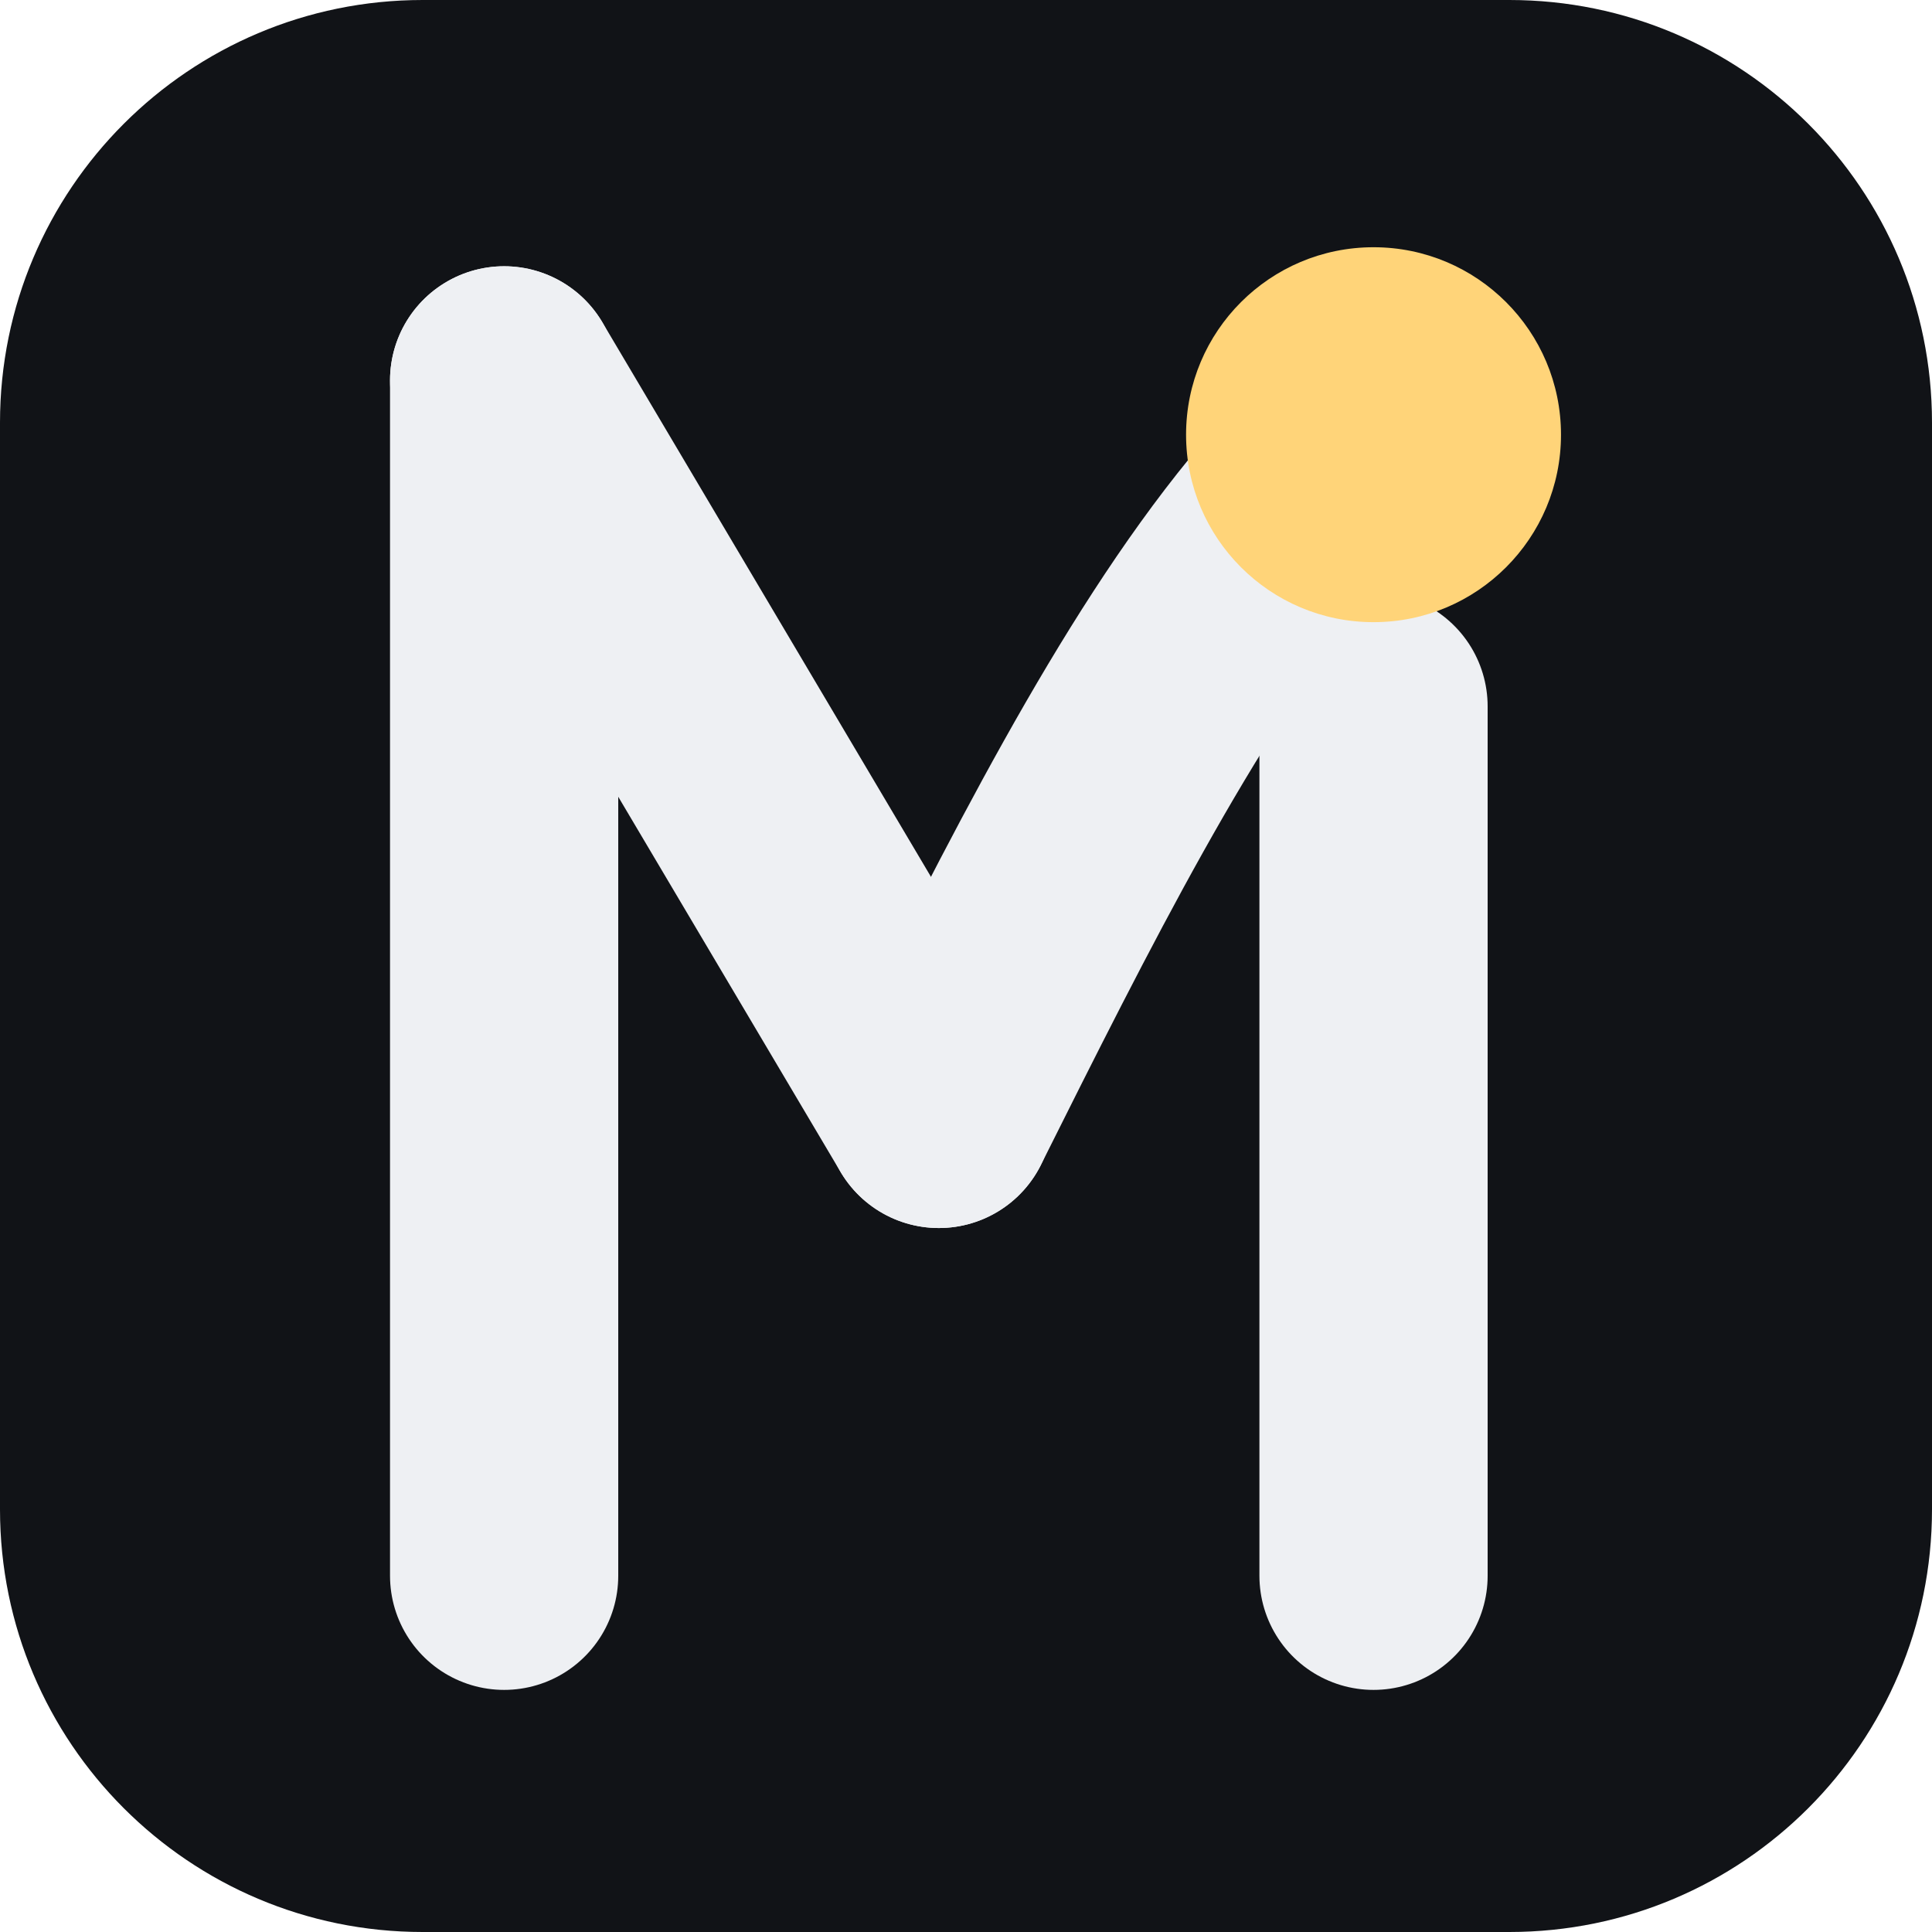
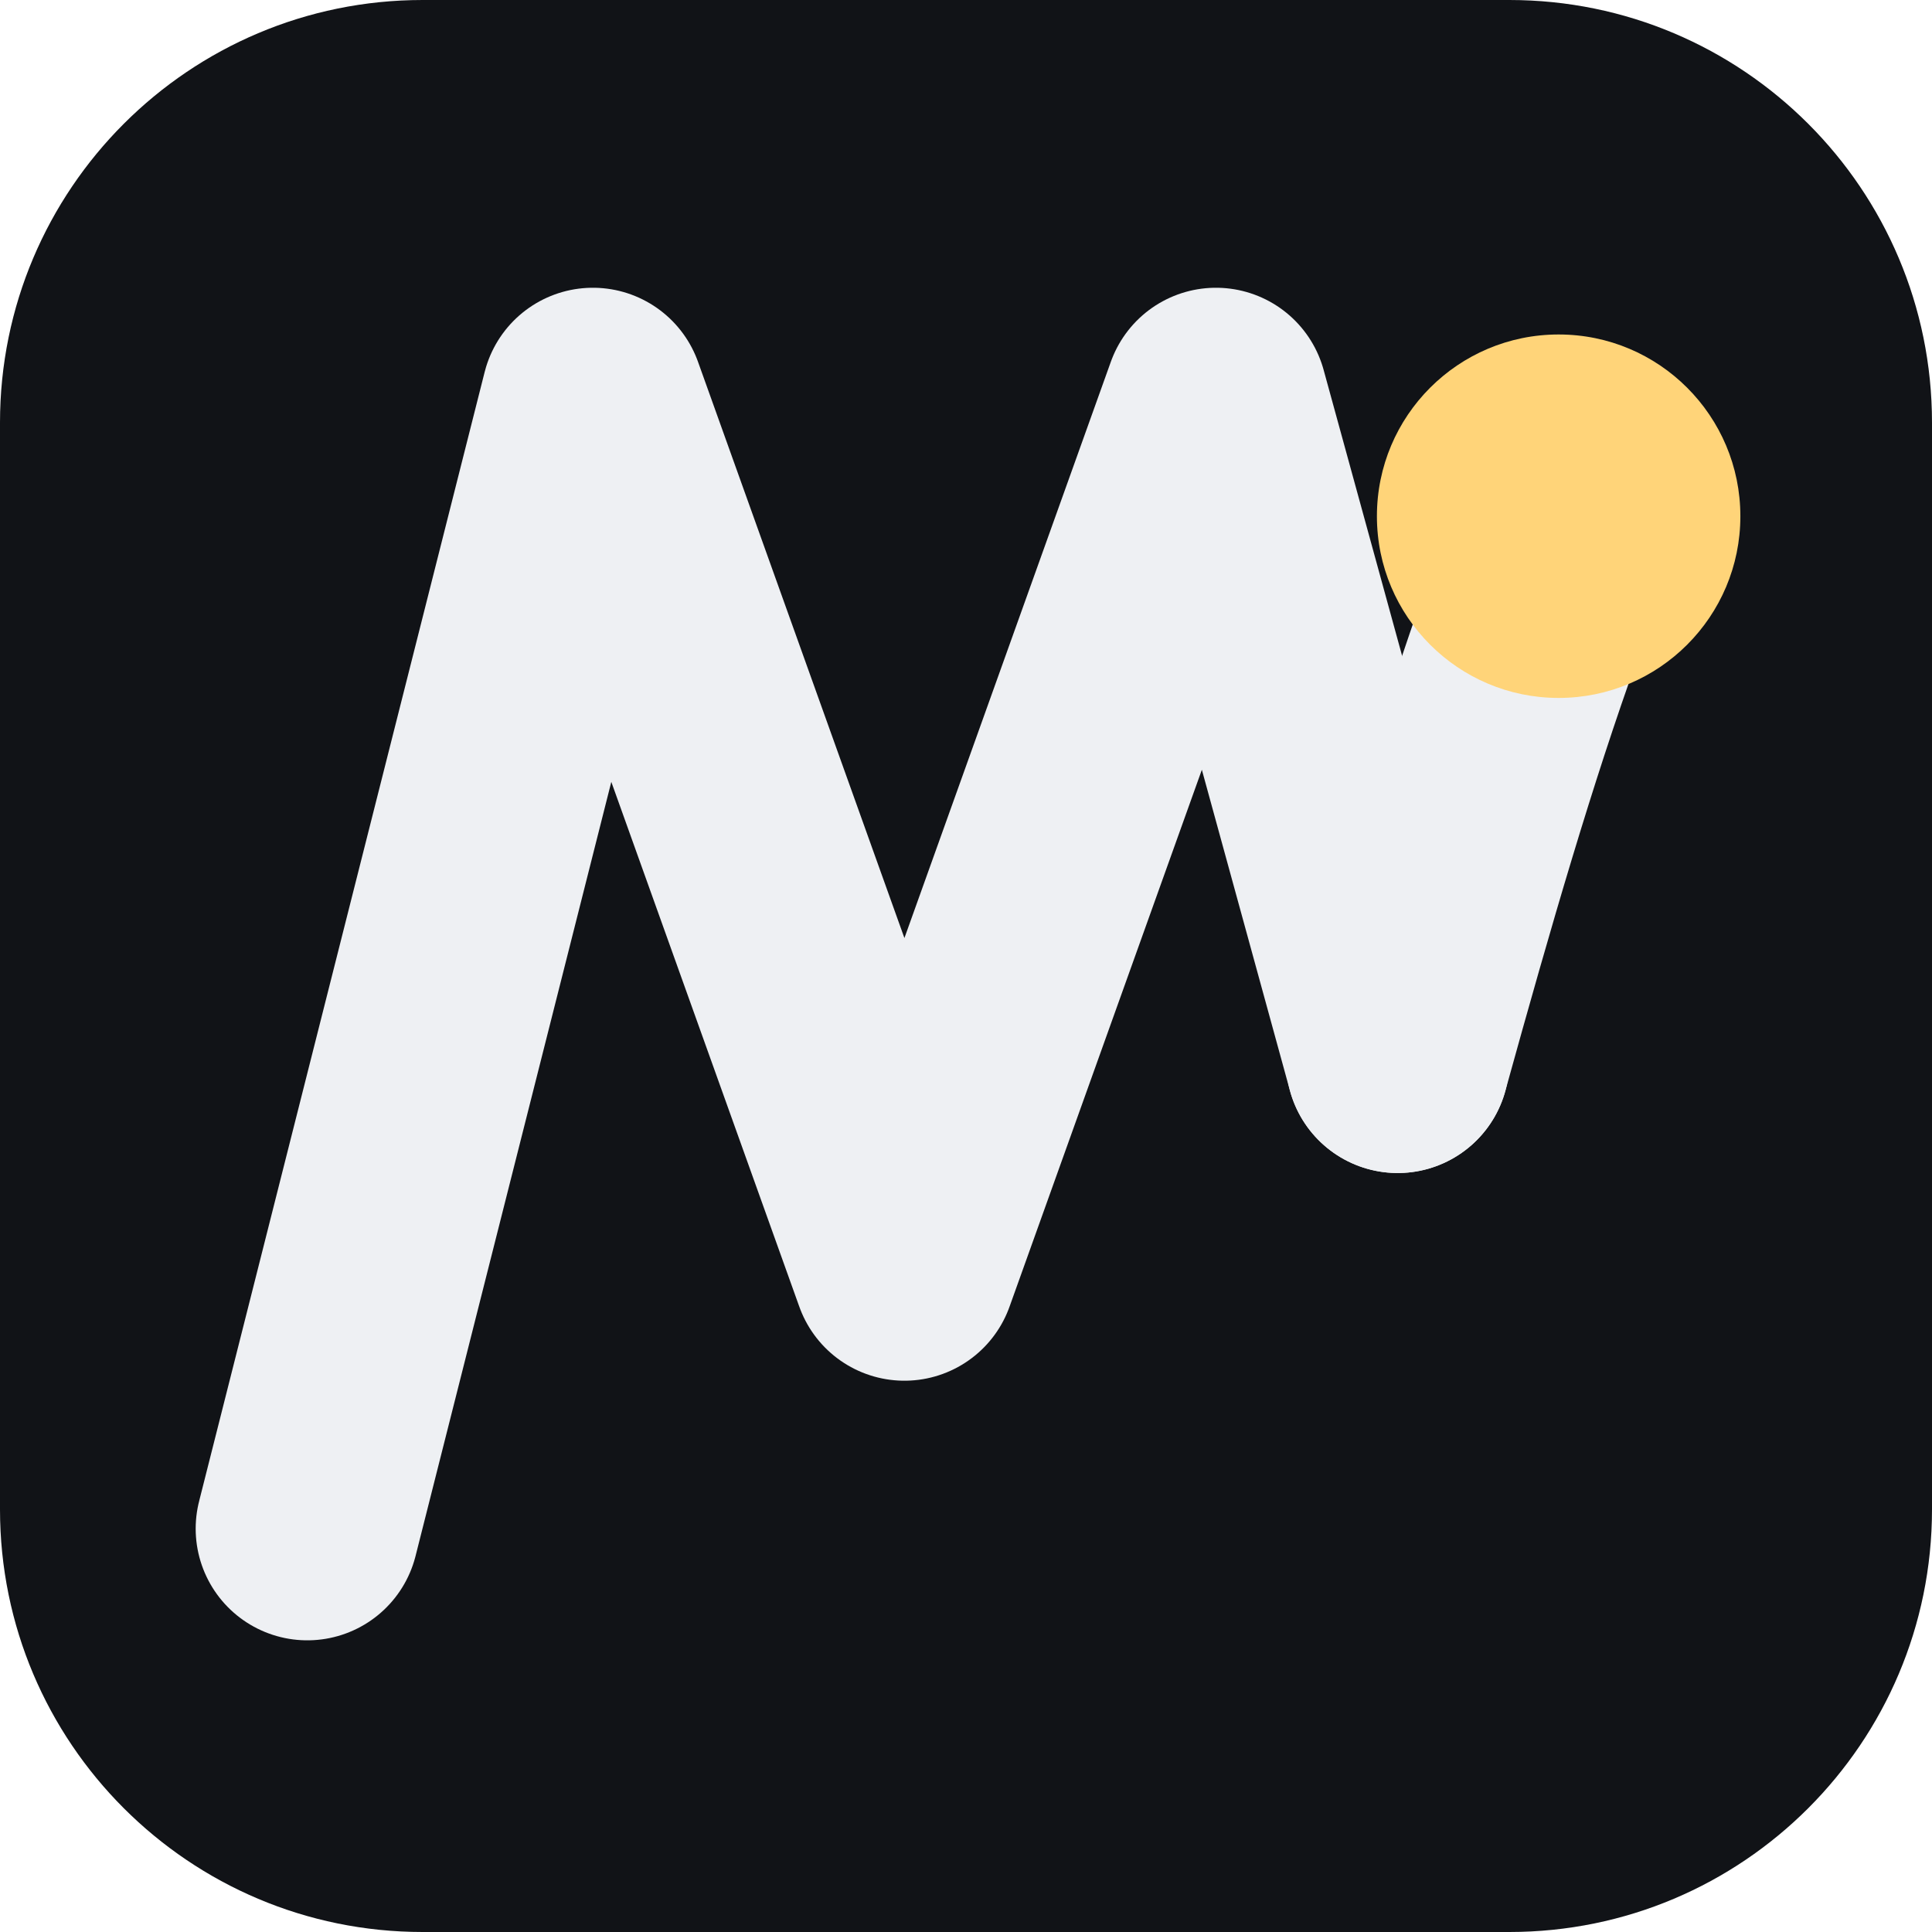
<svg xmlns="http://www.w3.org/2000/svg" viewBox="0 0 64 64">
  <rect width="64" height="64" rx="14" fill="#111317" />
-   <g transform="translate(3.2 3.6) scale(.9)">
-     <g fill="none" stroke="#eef0f3" stroke-width="8.4" stroke-linecap="round" stroke-linejoin="round">
-       <path d="M15 10V54" />
-       <path d="M15 10L31 37" />
-       <path d="M31 37C35 29 39 21 43.5 15.5" />
-       <path d="M47 22V54" />
+   <g transform="translate(3.3 4.2) scale(.86)">
+     <g fill="none" stroke="#eef0f3" stroke-width="8.6" stroke-linecap="round" stroke-linejoin="round">
+       <path d="M8 54L19 10.5L31 44L43 10.5L50 36" />
+       <path d="M50 36C51.8 29.5 53.4 24 55.2 19" />
    </g>
-     <circle cx="47" cy="12" r="6.9" fill="#ffd479" />
+     <circle cx="56.2" cy="15" r="7" fill="#ffd479" />
  </g>
</svg>
